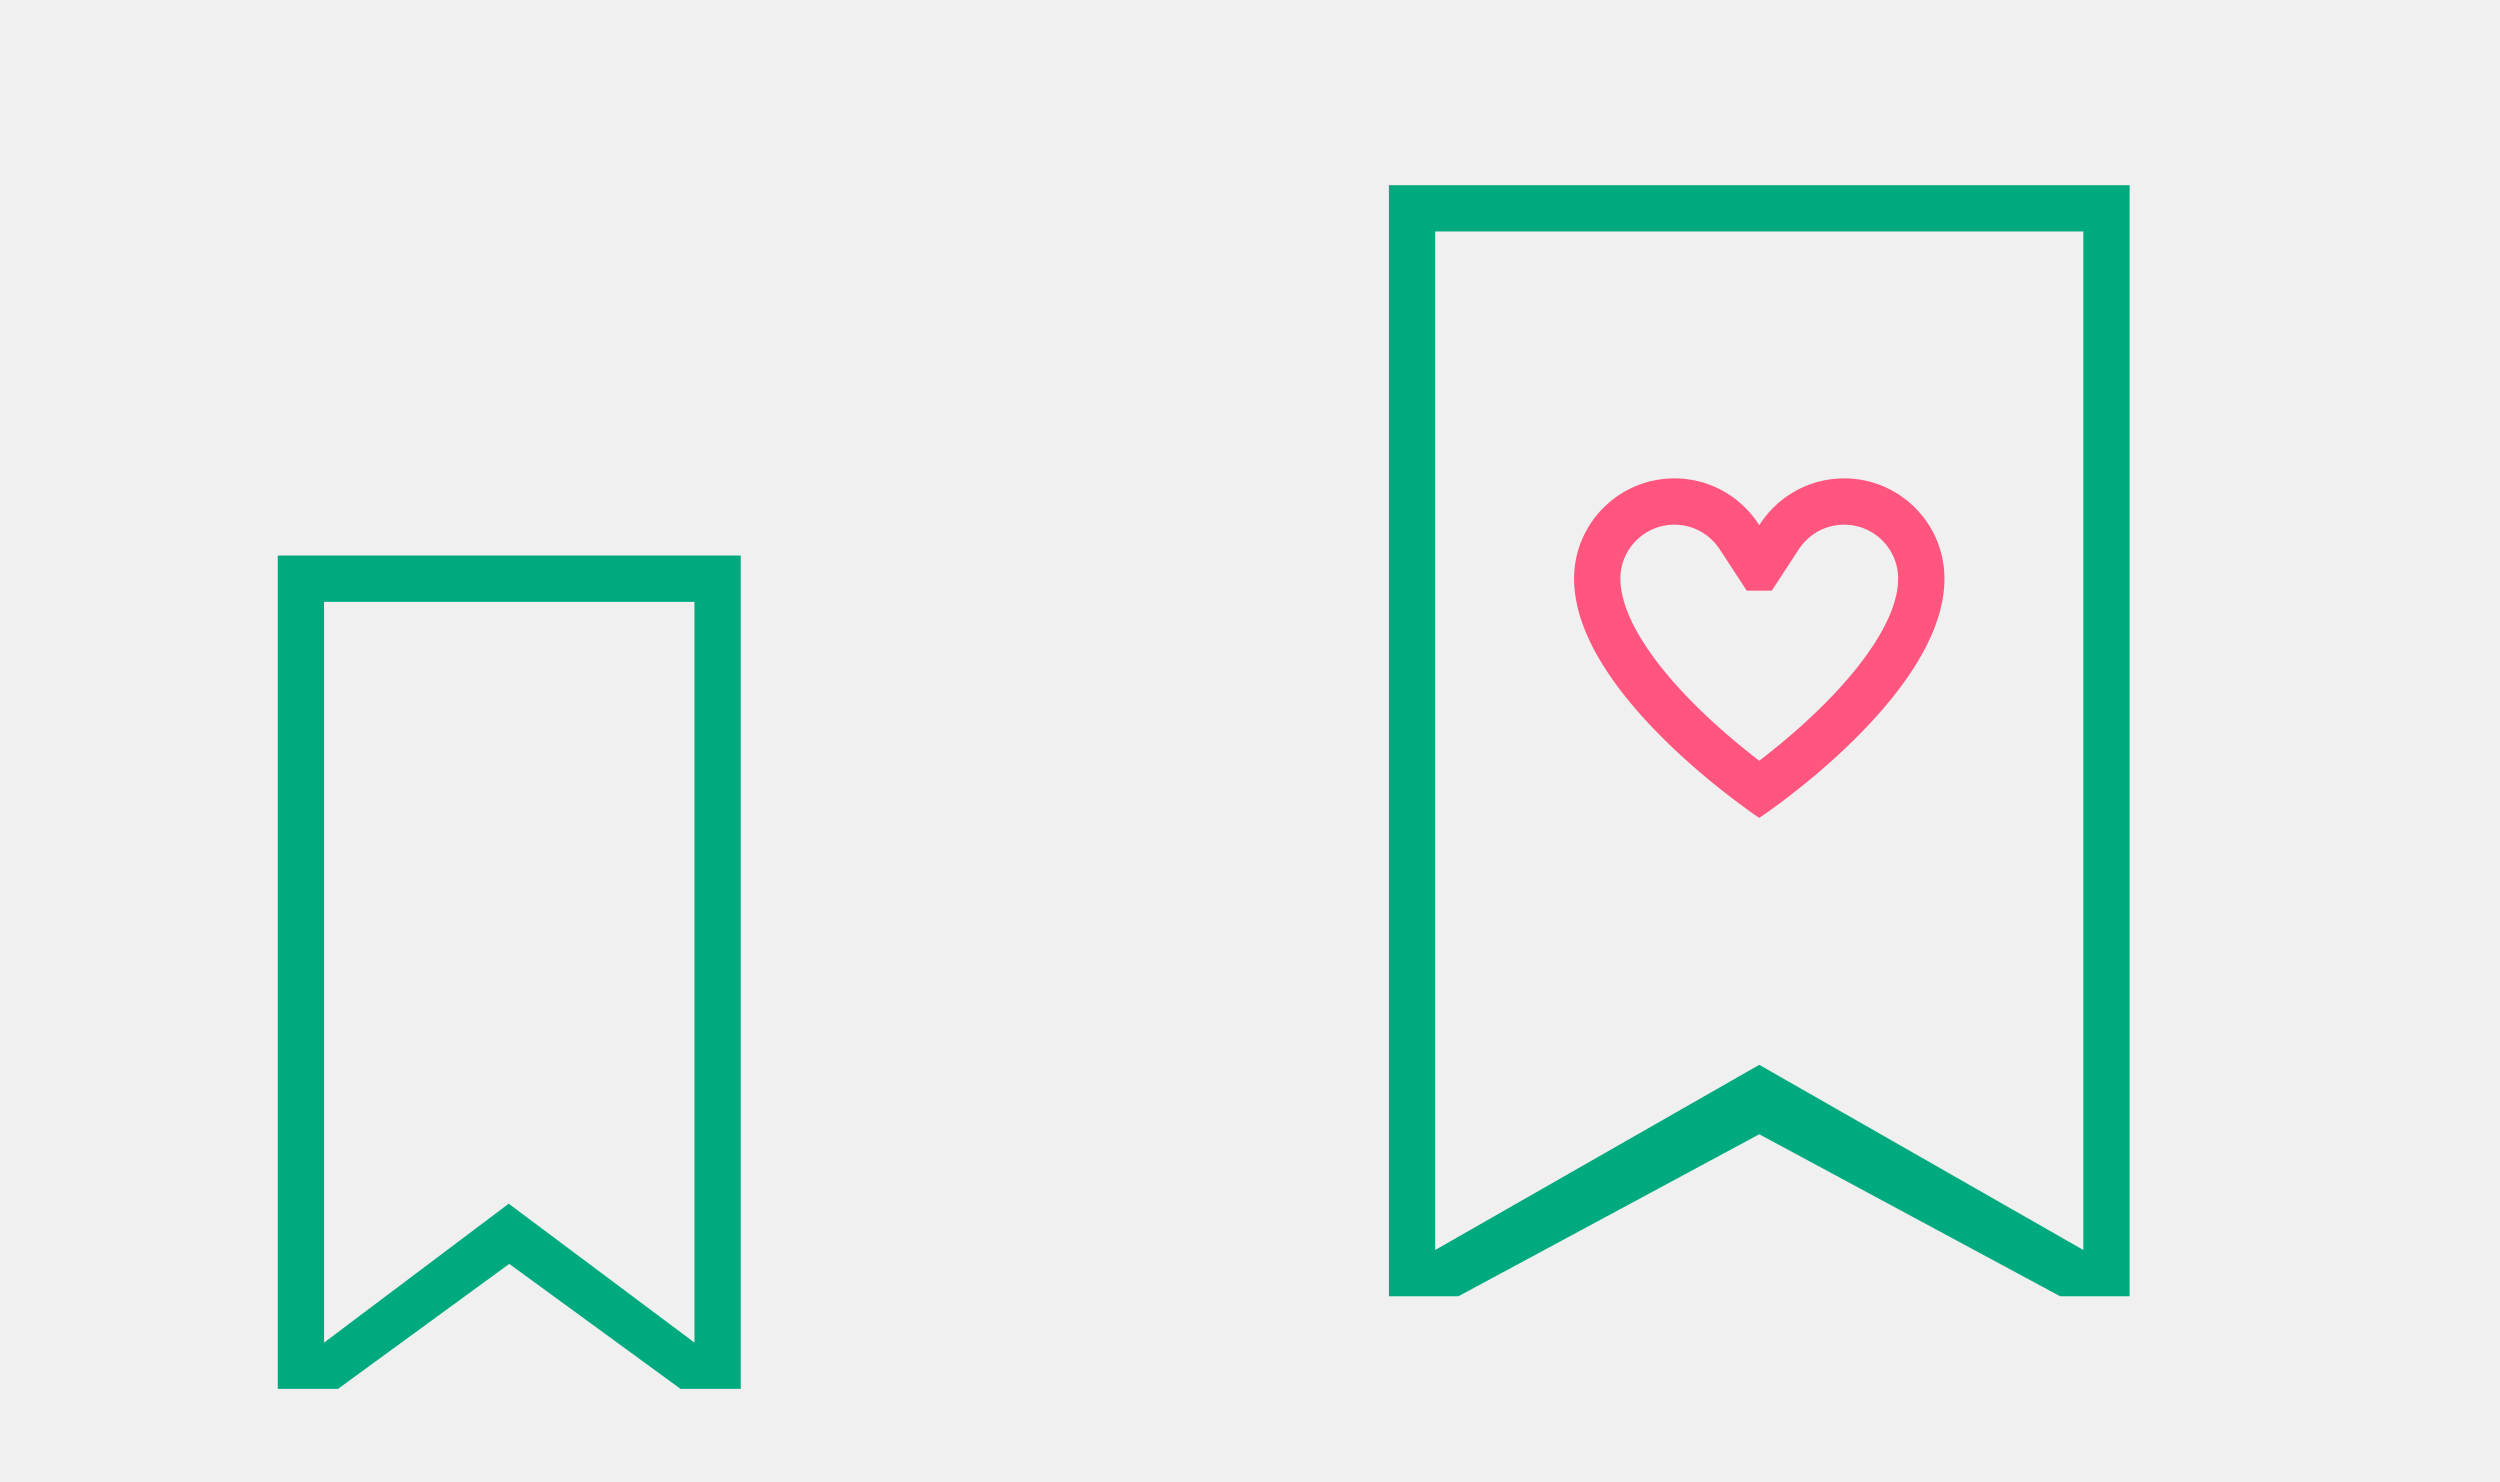
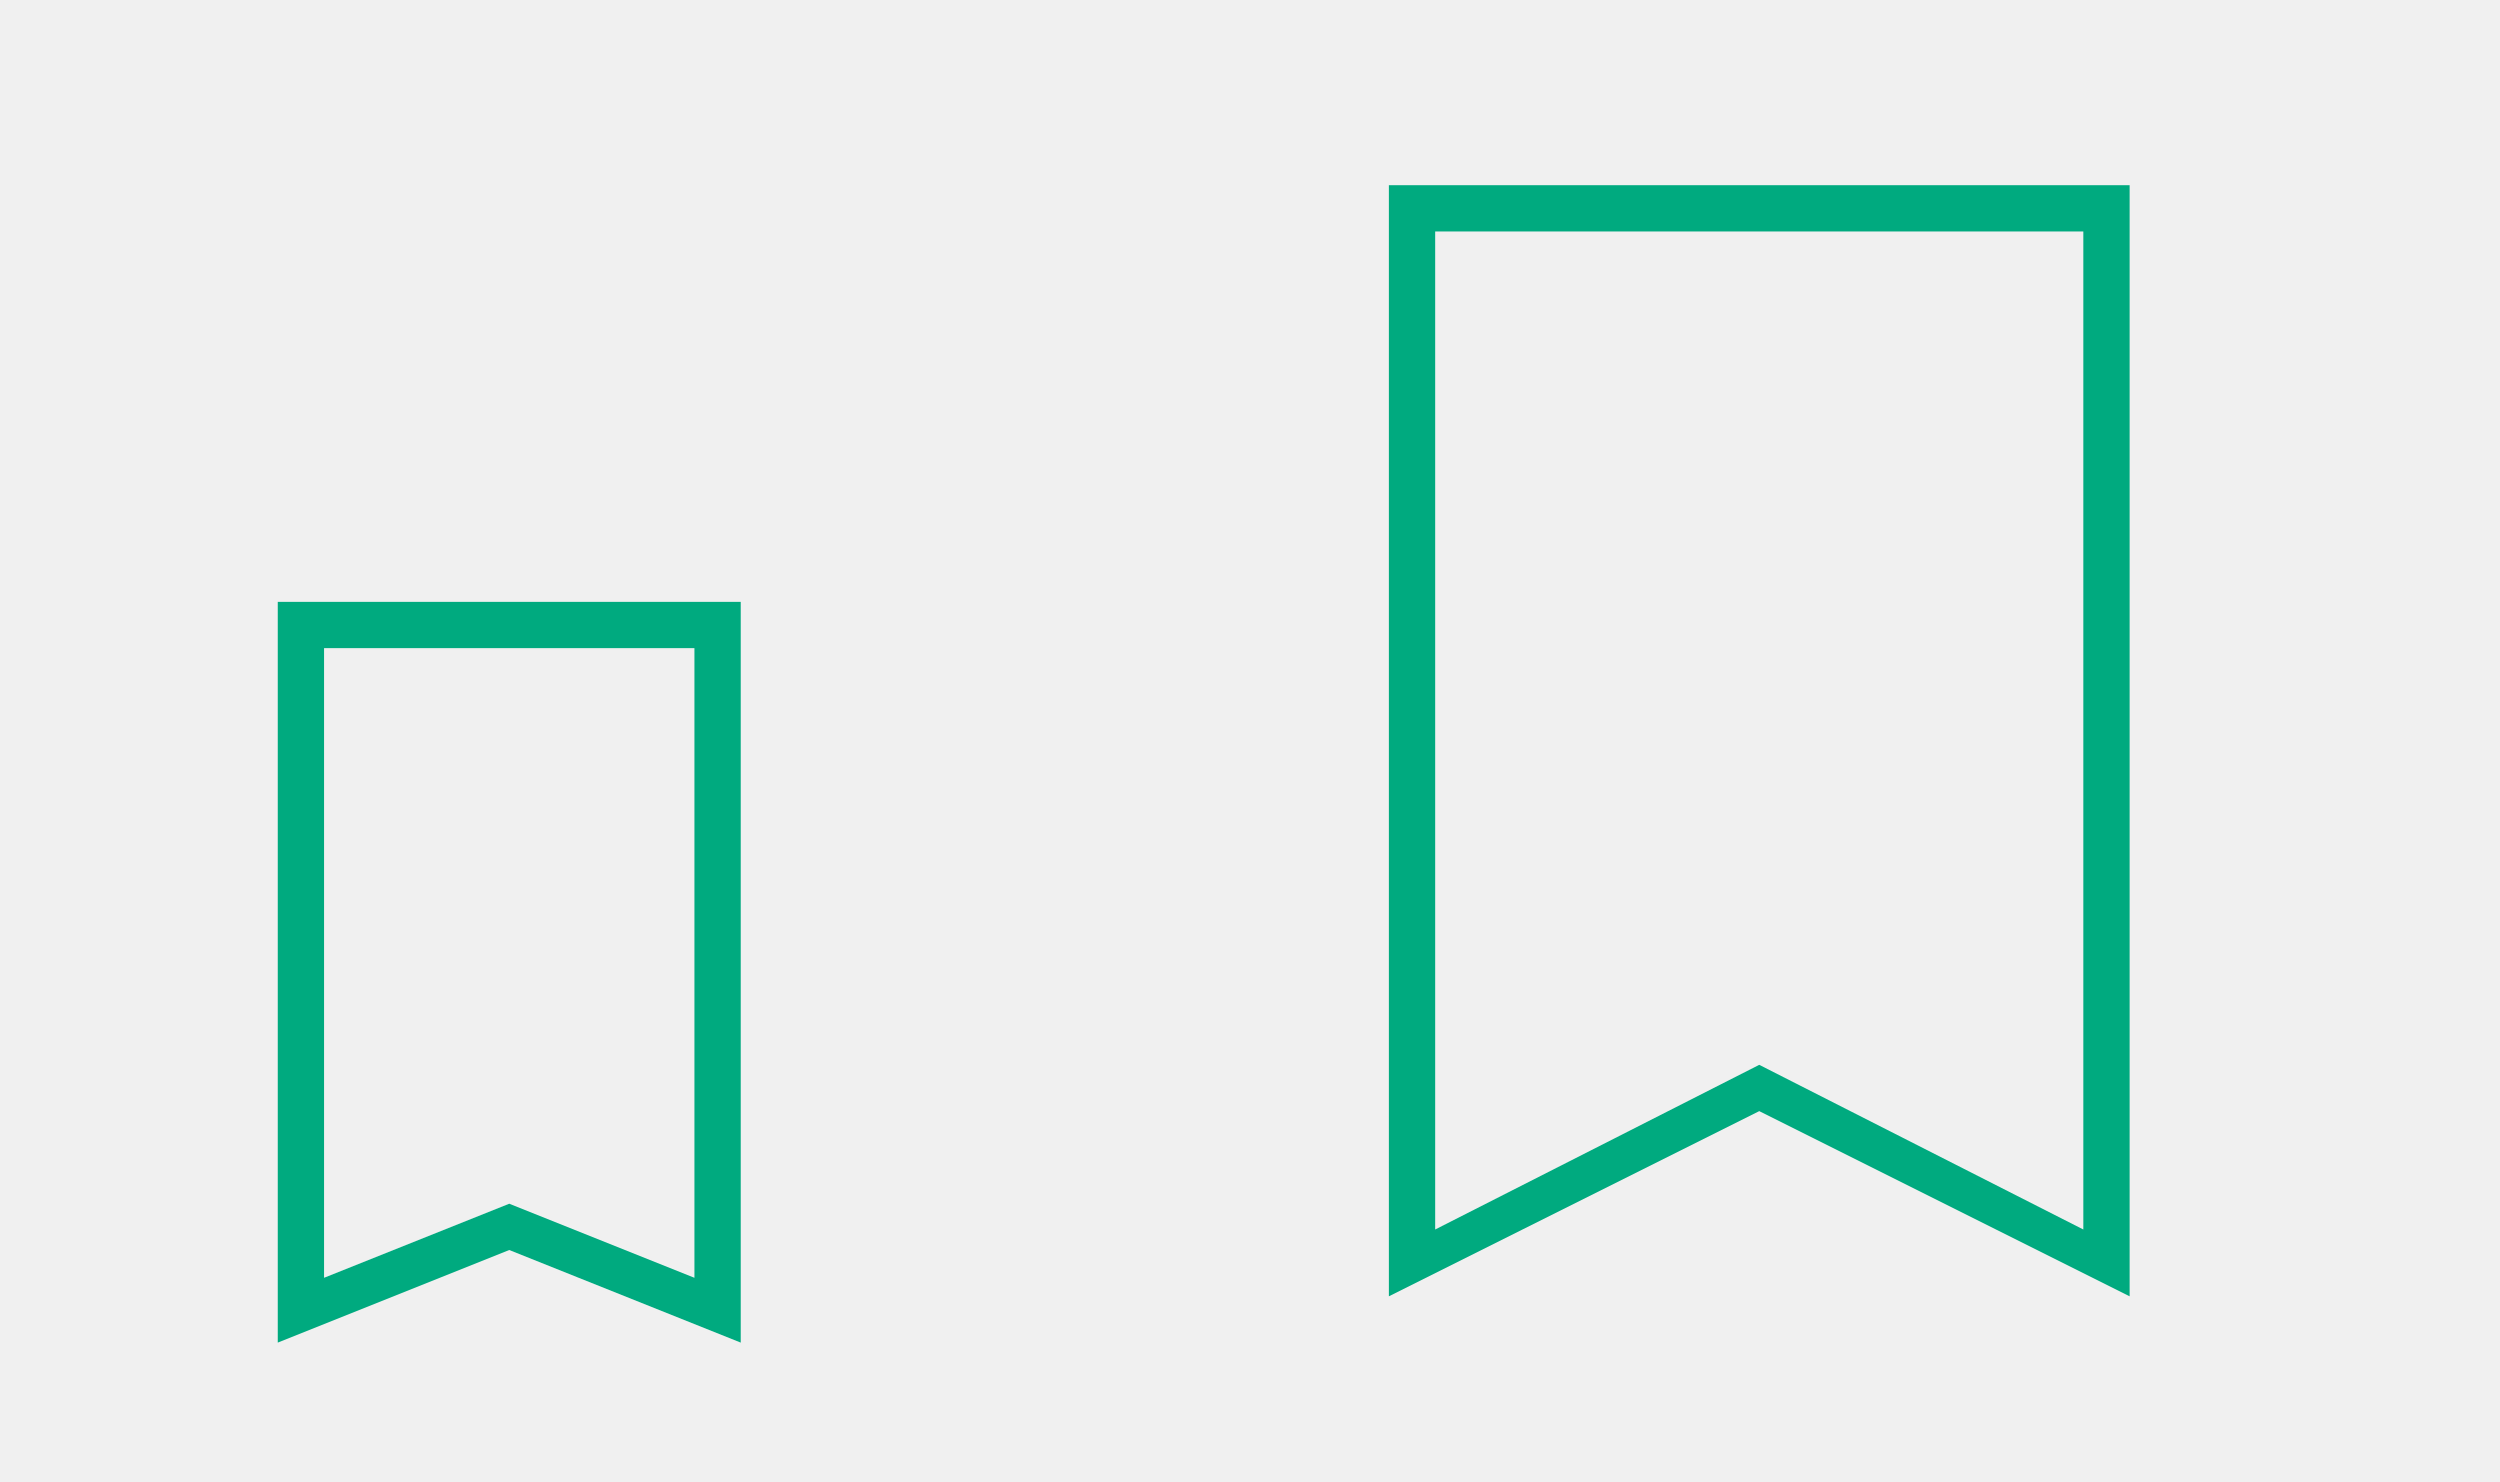
<svg xmlns="http://www.w3.org/2000/svg" width="54" height="32" id="svg3613" version="1.1">
  <defs id="defs3615">
    <style type="text/css" id="current-color-scheme">
      .ColorScheme-Text {
        color:#31363b;
      }
      .ColorScheme-Background{
        color:#E9E8E8;
      }
      .ColorScheme-ViewText {
        color:#31363b;
      }
      .ColorScheme-ViewBackground{
        color:#ffffff;
      }
      .ColorScheme-ViewHover {
        color:#000000;
      }
      .ColorScheme-ViewFocus{
        color:#5a5a5a;
      }
      .ColorScheme-ButtonText {
        color:#31363b;
      }
      .ColorScheme-ButtonBackground{
        color:#E9E8E8;
      }
      .ColorScheme-ButtonHover {
        color:#1489ff;
      }
      .ColorScheme-ButtonFocus{
        color:#2B74C7;
      }
</style>
  </defs>
-   <g style="clip-rule:evenodd;fill-rule:evenodd;stroke-linejoin:round;stroke-miterlimit:1.414" id="bookmarks" transform="translate(22)">
-     <path id="path2" style="fill:#00aa7f;fill-opacity:1" d="M 24,4 V 28 H 22.5 L 16,24.5 9.5,28 H 8 V 4 Z M 23,5 H 9 v 22 l 7,-4 7,4 z" />
-     <path style="fill:#ff557f;fill-opacity:1" d="m 17.889,10.334 0.056,0.002 0.055,0.003 0.055,0.005 0.054,0.006 0.054,0.008 0.054,0.009 0.053,0.01 0.053,0.011 0.052,0.013 0.051,0.014 0.052,0.015 0.05,0.017 0.05,0.017 0.05,0.019 0.049,0.02 0.048,0.021 0.048,0.023 0.047,0.023 0.046,0.025 0.046,0.025 0.045,0.027 0.044,0.027 0.044,0.029 0.043,0.03 0.042,0.031 0.041,0.031 0.041,0.033 0.039,0.033 0.039,0.035 0.038,0.035 0.037,0.037 0.037,0.037 0.035,0.038 0.035,0.039 0.033,0.04 0.033,0.04 0.032,0.041 0.03,0.043 0.03,0.042 0.029,0.044 0.027,0.044 0.027,0.045 0.025,0.046 0.025,0.046 0.023,0.047 0.023,0.048 0.021,0.048 0.02,0.049 0.019,0.05 0.017,0.05 0.017,0.05 0.015,0.052 0.014,0.051 0.013,0.052 0.011,0.053 0.01,0.053 0.009,0.054 0.008,0.054 0.006,0.054 0.005,0.055 0.003,0.055 0.002,0.056 0.001,0.056 -0.001,0.059 -0.002,0.059 -0.003,0.059 -0.005,0.059 -0.007,0.059 -0.008,0.059 -0.009,0.059 -0.01,0.059 -0.012,0.059 -0.012,0.059 -0.015,0.059 -0.015,0.059 -0.016,0.059 -0.018,0.059 -0.019,0.059 -0.02,0.059 -0.021,0.058 -0.022,0.059 -0.023,0.058 -0.024,0.059 -0.026,0.058 -0.026,0.058 -0.027,0.058 -0.028,0.058 -0.029,0.058 -0.03,0.058 -0.031,0.057 -0.031,0.057 -0.033,0.057 -0.033,0.057 -0.034,0.057 -0.035,0.057 -0.072,0.112 -0.074,0.112 -0.077,0.11 -0.08,0.11 -0.081,0.109 -0.084,0.107 -0.085,0.106 -0.088,0.105 -0.088,0.104 -0.09,0.102 -0.091,0.101 -0.092,0.099 -0.093,0.098 -0.093,0.096 -0.093,0.094 -0.094,0.093 -0.094,0.091 -0.093,0.088 -0.093,0.087 -0.093,0.085 -0.092,0.083 -0.091,0.08 -0.09,0.079 -0.088,0.076 -0.087,0.073 -0.086,0.072 -0.165,0.135 -0.157,0.124 -0.146,0.114 -0.134,0.102 -0.122,0.09 -0.107,0.078 -0.09,0.065 -0.127,0.088 L 16,17.667 15.955,17.636 15.828,17.548 15.738,17.483 15.631,17.405 15.51,17.315 15.375,17.213 15.229,17.099 15.072,16.975 14.907,16.84 14.822,16.768 14.734,16.695 14.646,16.619 14.556,16.54 14.465,16.46 14.373,16.377 14.28,16.292 14.187,16.205 14.094,16.117 14,16.026 13.906,15.933 13.813,15.839 13.72,15.743 13.627,15.645 13.535,15.546 13.444,15.445 13.354,15.343 13.266,15.239 13.179,15.134 13.093,15.028 13.009,14.921 12.928,14.812 12.848,14.702 12.771,14.592 12.697,14.48 12.625,14.368 12.59,14.311 12.556,14.254 12.523,14.197 12.49,14.14 12.459,14.083 12.428,14.026 12.398,13.968 12.369,13.91 12.341,13.852 12.314,13.794 12.288,13.736 12.262,13.678 12.238,13.619 12.215,13.561 12.193,13.502 12.172,13.444 12.152,13.385 12.133,13.326 12.115,13.267 12.099,13.208 12.084,13.149 12.069,13.09 12.057,13.031 12.045,12.972 12.035,12.913 12.026,12.854 12.018,12.795 12.011,12.736 12.006,12.677 12.003,12.618 12.001,12.559 12,12.5 l 10e-4,-0.056 0.002,-0.056 0.003,-0.055 0.005,-0.055 0.006,-0.054 0.008,-0.054 0.009,-0.054 0.01,-0.053 0.011,-0.053 0.013,-0.052 0.014,-0.051 0.015,-0.052 0.017,-0.05 0.017,-0.05 0.019,-0.05 0.02,-0.049 0.021,-0.048 0.023,-0.048 0.023,-0.047 0.025,-0.046 0.025,-0.046 0.027,-0.045 0.027,-0.044 0.029,-0.044 0.03,-0.042 0.03,-0.043 0.032,-0.041 0.033,-0.04 0.033,-0.04 0.035,-0.039 0.035,-0.038 0.037,-0.037 0.037,-0.037 0.038,-0.035 0.039,-0.035 0.039,-0.033 0.041,-0.033 0.041,-0.031 0.042,-0.031 0.043,-0.03 0.044,-0.029 0.044,-0.027 0.045,-0.027 0.046,-0.025 0.046,-0.025 0.047,-0.023 0.048,-0.023 0.048,-0.021 0.049,-0.02 0.05,-0.019 0.05,-0.017 0.05,-0.017 0.052,-0.015 0.051,-0.014 0.052,-0.013 0.053,-0.011 0.053,-0.01 0.054,-0.009 0.054,-0.008 0.054,-0.006 0.055,-0.005 0.055,-0.003 0.056,-0.002 0.056,-10e-4 0.072,10e-4 0.071,0.004 0.071,0.005 0.07,0.009 0.07,0.01 0.069,0.012 0.068,0.015 0.067,0.017 0.066,0.018 0.066,0.021 0.064,0.023 0.064,0.025 0.062,0.027 0.062,0.028 0.061,0.031 0.059,0.032 0.058,0.034 0.057,0.036 0.056,0.037 0.055,0.039 0.053,0.041 0.052,0.043 0.051,0.044 0.049,0.045 0.048,0.047 0.046,0.048 0.045,0.05 0.044,0.052 0.042,0.052 0.04,0.054 0.038,0.055 0.037,0.056 0.037,-0.056 0.038,-0.055 0.041,-0.054 0.041,-0.052 0.044,-0.052 0.045,-0.05 0.046,-0.048 0.048,-0.047 0.049,-0.045 0.051,-0.044 0.052,-0.043 0.053,-0.041 0.055,-0.039 0.056,-0.037 0.057,-0.036 0.058,-0.034 0.06,-0.032 0.06,-0.031 0.062,-0.028 0.062,-0.027 0.064,-0.025 0.064,-0.023 0.066,-0.021 0.066,-0.018 0.067,-0.017 0.068,-0.015 0.069,-0.012 0.07,-0.01 0.07,-0.009 0.071,-0.005 0.071,-0.004 0.072,-10e-4 z m -3.753,0.999 -0.03,0.002 -0.03,0.002 -0.03,0.002 -0.029,0.004 -0.029,0.004 -0.029,0.004 -0.028,0.006 -0.029,0.006 -0.028,0.007 -0.027,0.007 -0.028,0.008 -0.027,0.009 -0.026,0.01 -0.027,0.01 -0.026,0.01 -0.026,0.012 -0.026,0.012 -0.025,0.012 -0.025,0.013 -0.024,0.014 -0.024,0.014 -0.024,0.015 -0.024,0.016 -0.023,0.016 -0.023,0.016 -0.022,0.017 -0.022,0.018 -0.021,0.018 -0.021,0.019 -0.021,0.019 -0.02,0.02 -0.02,0.02 -0.019,0.021 -0.019,0.021 -0.018,0.021 -0.018,0.022 -0.017,0.022 -0.016,0.023 -0.016,0.023 -0.016,0.024 -0.015,0.024 -0.014,0.024 -0.014,0.024 -0.013,0.025 -0.012,0.026 -0.012,0.025 -0.012,0.026 -0.01,0.026 -0.01,0.027 -0.01,0.026 -0.009,0.027 -0.008,0.028 -0.007,0.027 -0.007,0.028 -0.006,0.029 -0.006,0.028 -0.004,0.029 -0.004,0.029 -0.004,0.029 -0.002,0.03 -0.002,0.03 L 13,12.469 V 12.5 l 10e-4,0.034 0.001,0.035 0.002,0.035 0.003,0.036 0.004,0.037 0.005,0.037 0.005,0.037 0.007,0.038 0.008,0.039 0.008,0.039 0.01,0.04 0.01,0.04 0.012,0.041 0.012,0.042 0.014,0.042 0.014,0.042 0.015,0.043 0.017,0.043 0.017,0.044 0.018,0.044 0.019,0.044 0.021,0.045 0.021,0.045 0.022,0.045 0.023,0.046 0.024,0.046 0.024,0.046 0.026,0.047 0.026,0.046 0.028,0.047 0.028,0.047 0.028,0.045 0.061,0.097 0.064,0.094 0.066,0.095 0.068,0.095 0.072,0.095 0.073,0.095 0.076,0.094 0.077,0.093 0.08,0.093 0.081,0.092 0.082,0.091 0.084,0.091 0.084,0.089 0.086,0.088 0.086,0.087 0.086,0.085 0.087,0.084 0.086,0.082 0.087,0.081 0.086,0.079 0.086,0.077 0.085,0.075 0.084,0.073 0.083,0.071 0.082,0.069 0.078,0.066 0.157,0.128 0.147,0.117 0.137,0.107 0.016,0.012 0.016,-0.012 0.137,-0.107 0.147,-0.117 0.157,-0.128 0.079,-0.066 0.081,-0.069 0.083,-0.071 0.084,-0.073 0.085,-0.075 0.086,-0.077 0.086,-0.079 0.087,-0.081 0.086,-0.082 0.087,-0.084 0.086,-0.085 0.086,-0.087 0.086,-0.088 0.084,-0.089 0.084,-0.091 0.082,-0.091 0.081,-0.092 0.08,-0.093 0.077,-0.093 0.076,-0.094 0.073,-0.095 0.072,-0.095 0.068,-0.095 0.066,-0.095 0.064,-0.094 0.061,-0.097 0.028,-0.045 0.028,-0.047 0.028,-0.047 0.026,-0.046 0.026,-0.047 0.024,-0.046 0.024,-0.046 0.023,-0.046 0.022,-0.045 0.021,-0.045 0.021,-0.045 0.019,-0.044 0.018,-0.044 0.017,-0.044 0.017,-0.043 0.015,-0.043 0.014,-0.042 0.014,-0.042 0.012,-0.042 0.012,-0.041 0.01,-0.04 0.01,-0.04 0.008,-0.039 0.008,-0.039 0.007,-0.038 0.005,-0.037 0.005,-0.037 0.004,-0.037 0.003,-0.036 0.002,-0.035 10e-4,-0.035 L 19,12.5 v -0.031 l -0.002,-0.03 -0.002,-0.03 -0.002,-0.03 L 18.99,12.35 18.986,12.321 18.982,12.292 18.976,12.264 18.97,12.235 18.963,12.207 18.956,12.18 18.948,12.152 18.939,12.125 18.929,12.099 18.919,12.072 18.909,12.046 18.897,12.02 18.885,11.995 18.873,11.969 18.86,11.944 18.846,11.92 18.832,11.896 18.817,11.872 18.801,11.848 18.785,11.825 18.769,11.802 18.752,11.78 l -0.018,-0.022 -0.018,-0.021 -0.019,-0.021 -0.019,-0.021 -0.02,-0.02 -0.02,-0.02 -0.021,-0.019 -0.021,-0.019 -0.021,-0.018 -0.022,-0.018 -0.022,-0.017 -0.023,-0.016 -0.023,-0.016 -0.024,-0.016 -0.024,-0.015 -0.024,-0.014 -0.024,-0.014 -0.025,-0.013 -0.025,-0.012 -0.026,-0.012 -0.026,-0.012 -0.026,-0.01 -0.027,-0.01 -0.026,-0.01 -0.027,-0.009 -0.028,-0.008 -0.027,-0.007 -0.028,-0.007 -0.029,-0.006 -0.028,-0.006 -0.029,-0.004 -0.029,-0.004 -0.029,-0.004 -0.03,-0.002 -0.03,-0.002 -0.03,-0.002 h -0.029 l -0.041,10e-4 -0.039,0.002 -0.038,0.003 -0.038,0.004 -0.038,0.006 -0.036,0.006 -0.037,0.008 -0.036,0.009 -0.035,0.01 -0.035,0.011 -0.035,0.013 -0.034,0.013 -0.033,0.014 -0.033,0.015 -0.033,0.017 -0.032,0.017 -0.031,0.018 -0.031,0.02 -0.03,0.02 -0.03,0.021 -0.028,0.022 -0.029,0.023 -0.027,0.024 -0.027,0.025 -0.026,0.025 -0.025,0.026 -0.024,0.027 -0.023,0.028 -0.023,0.028 -0.022,0.029 -0.021,0.03 -0.595,0.911 H 15.73 L 15.135,11.848 15.114,11.818 15.092,11.789 15.069,11.761 15.046,11.733 15.022,11.706 14.997,11.68 14.971,11.655 14.944,11.63 14.917,11.606 14.888,11.583 14.86,11.561 14.83,11.54 14.8,11.52 14.769,11.5 14.738,11.482 14.706,11.465 14.673,11.448 14.64,11.433 14.607,11.419 14.573,11.406 14.538,11.393 14.503,11.382 14.468,11.372 14.432,11.363 14.395,11.355 14.359,11.349 14.321,11.343 14.283,11.339 14.245,11.336 14.206,11.334 14.165,11.333 Z" id="Heart-Icon" />
-     <rect y="0" x="0" height="32" width="32" id="rect820" style="fill:#2020ff;fill-opacity:0" />
+   <g transform="matrix(1.000003,0,0,1.000001,-420.7156,-516.7912)" id="22-22-bookmarks">
+     <rect style="opacity:0.01;fill:#000000;fill-opacity:0.004;stroke:none" id="rect3028" width="22" height="22" x="-7.1556997e-08" y="2" transform="matrix(0.9999971,0,0,0.999999,420.7143,524.7907)" />
+     <path style="fill:#00aa7f;fill-opacity:1;stroke:none" d="m 426.714,529.791 0,1 0,14 0,1 5,-2 5,2 0,-1 0,-14 0,-1 -10,0 m 1,1 8,0 0,13.6 -4,-1.6 -4,1.6 0,-13.6" id="rect4298" class="ColorScheme-Text" />
  </g>
-   <g style="clip-rule:evenodd;fill-rule:evenodd;stroke-linejoin:round;stroke-miterlimit:1.414" id="22-22-bookmarks" transform="translate(0,10)">
-     <path id="path2-3" style="fill:#00aa7f;fill-opacity:1" d="M 16,2 V 20 H 14.7 L 11,17.3 7.3,20 H 6 V 2 Z M 15,3 H 7 V 19 L 10.988,16 15,19 Z" />
-     <rect y="0" x="0" height="22" width="22" id="rect817" style="fill:#ffffff;fill-opacity:0;stroke-width:1.004" />
+   <g transform="matrix(1.000003,0,0,1.000001,-398.7155,-516.7912)" id="bookmarks">
+     <rect style="opacity:0.01;fill:#000000;fill-opacity:0.004;stroke:none" id="rect2994" width="32" height="32" x="-7.1557004e-08" y="-8" transform="matrix(0.9999971,0,0,0.999999,420.7143,524.7907)" />
+     <path style="fill:#00aa7f;fill-opacity:1;stroke:none" d="m 428.714,520.791 0,24 8,-4 8,4 0,-24 z m 1,1 14,0 0,21.557 -7,-3.557 -7,3.557 z" id="path2996" class="ColorScheme-Text" />
  </g>
</svg>
